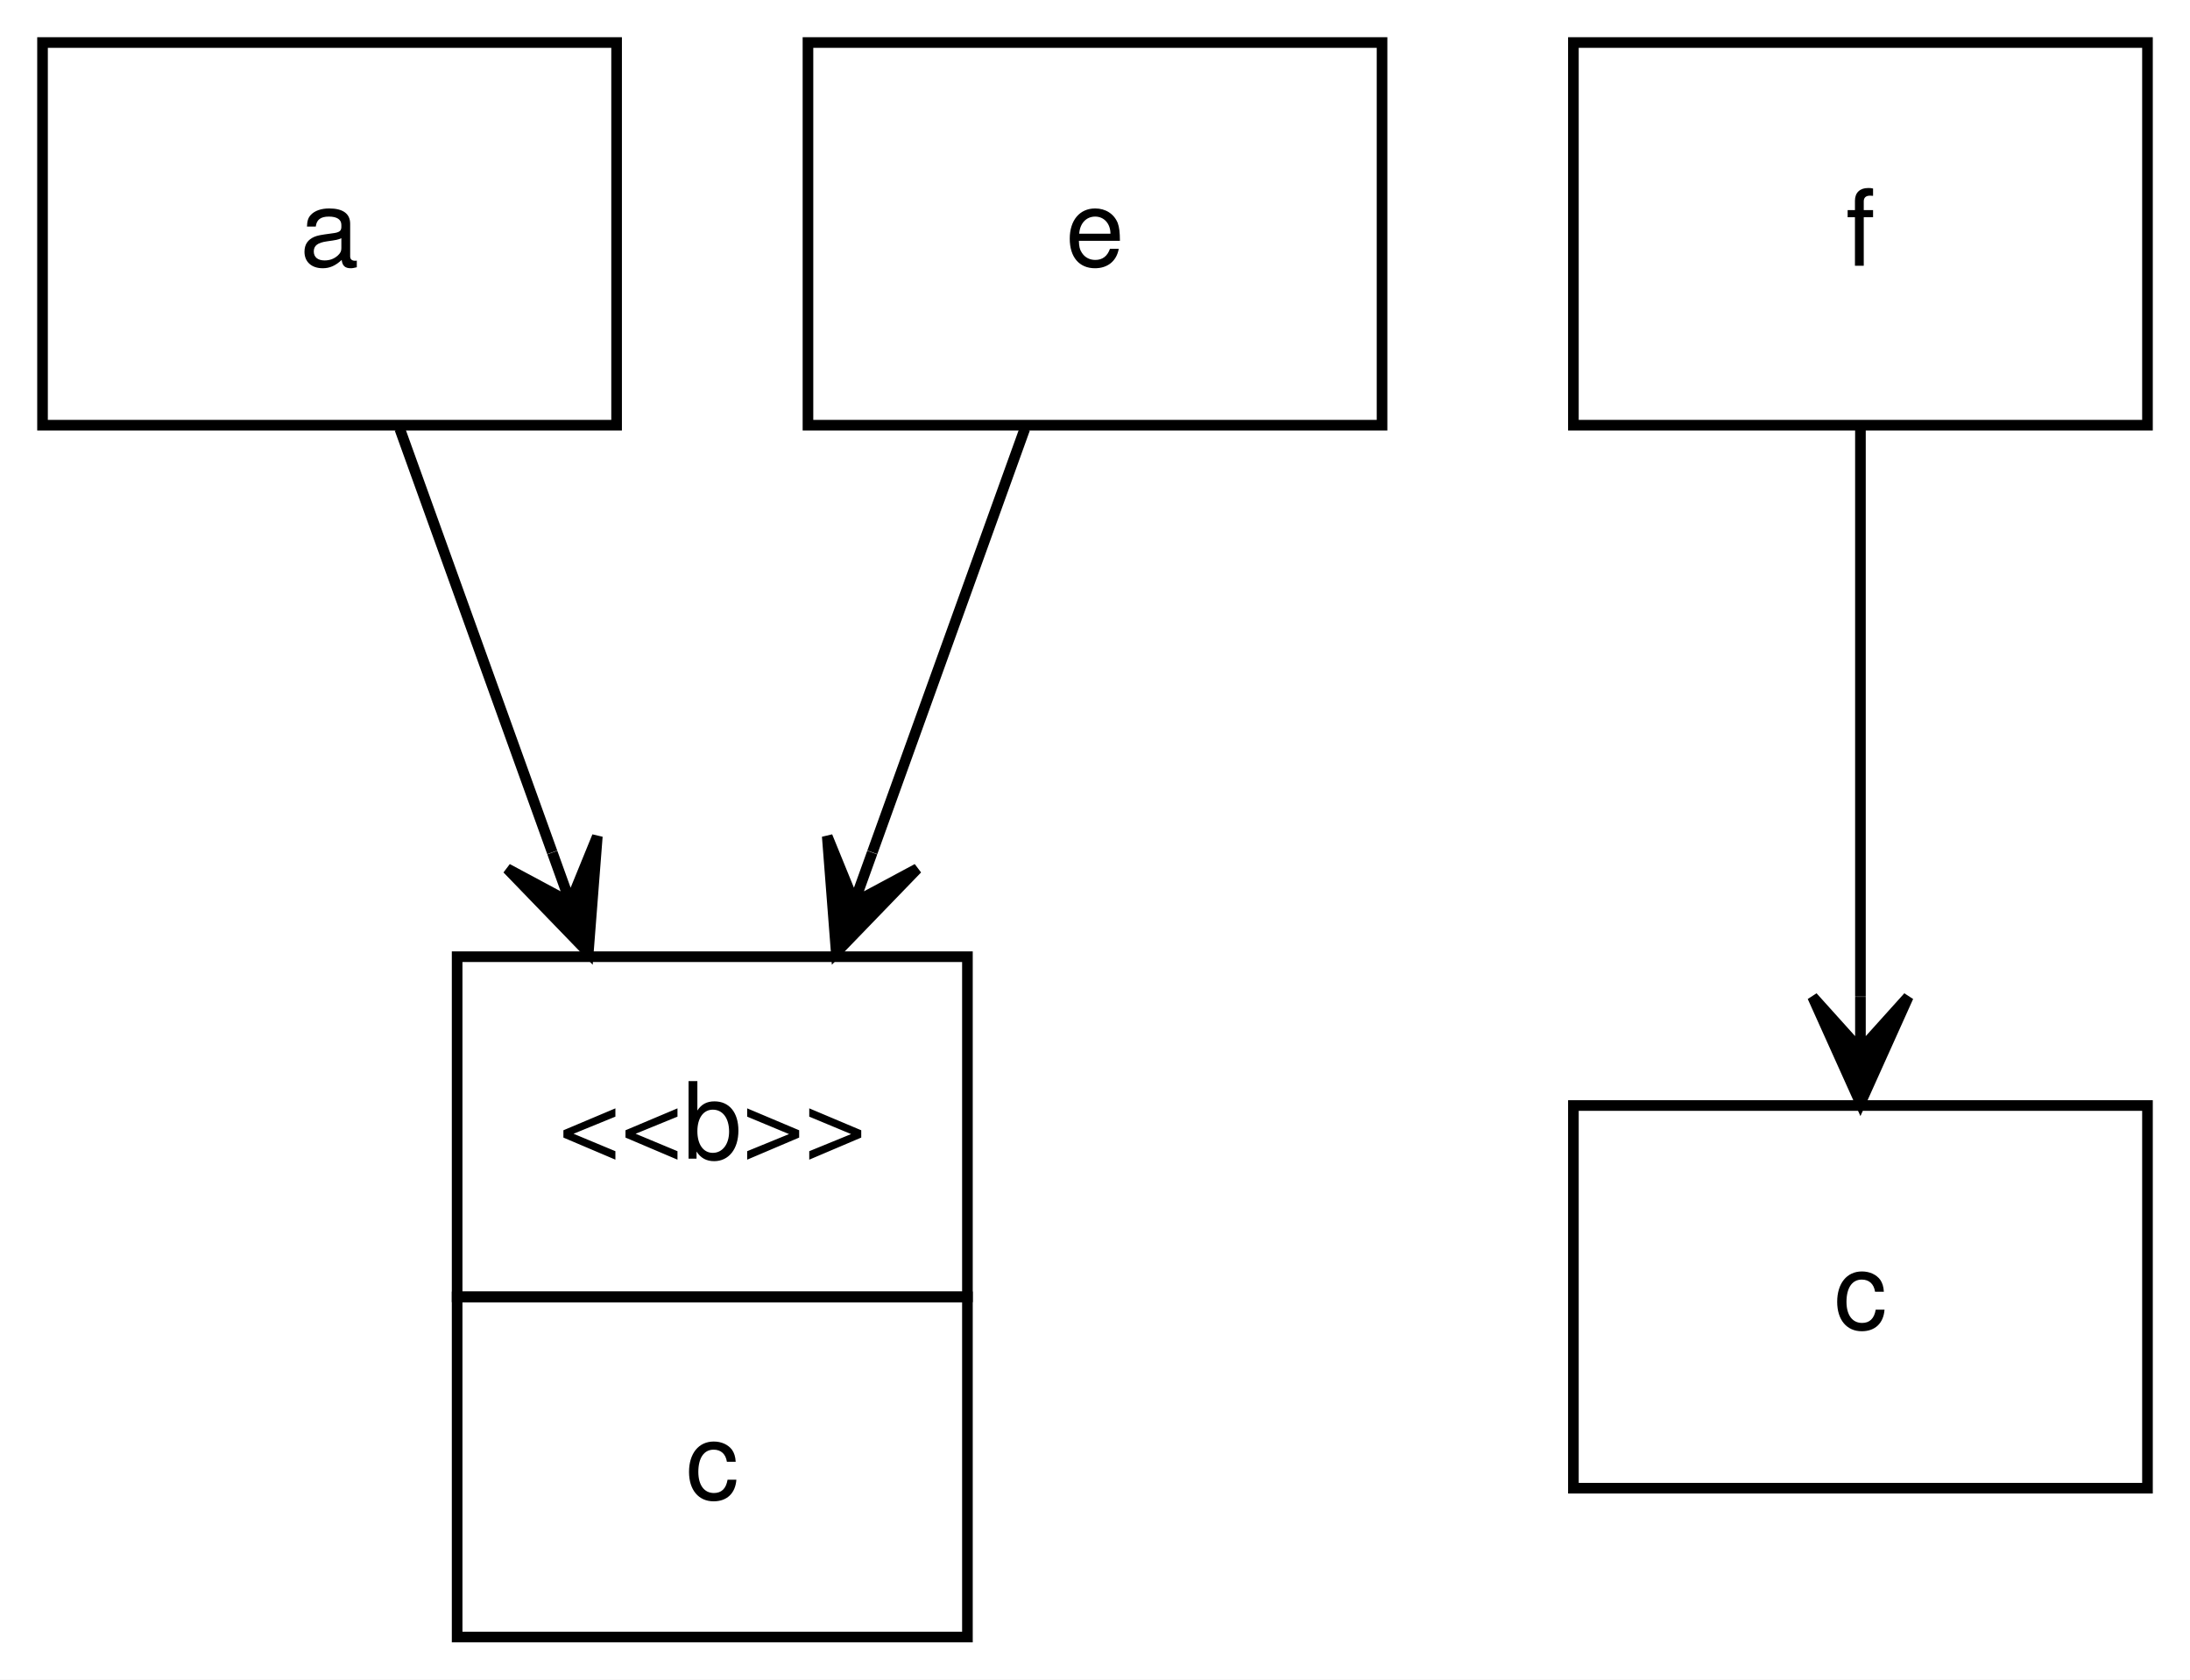
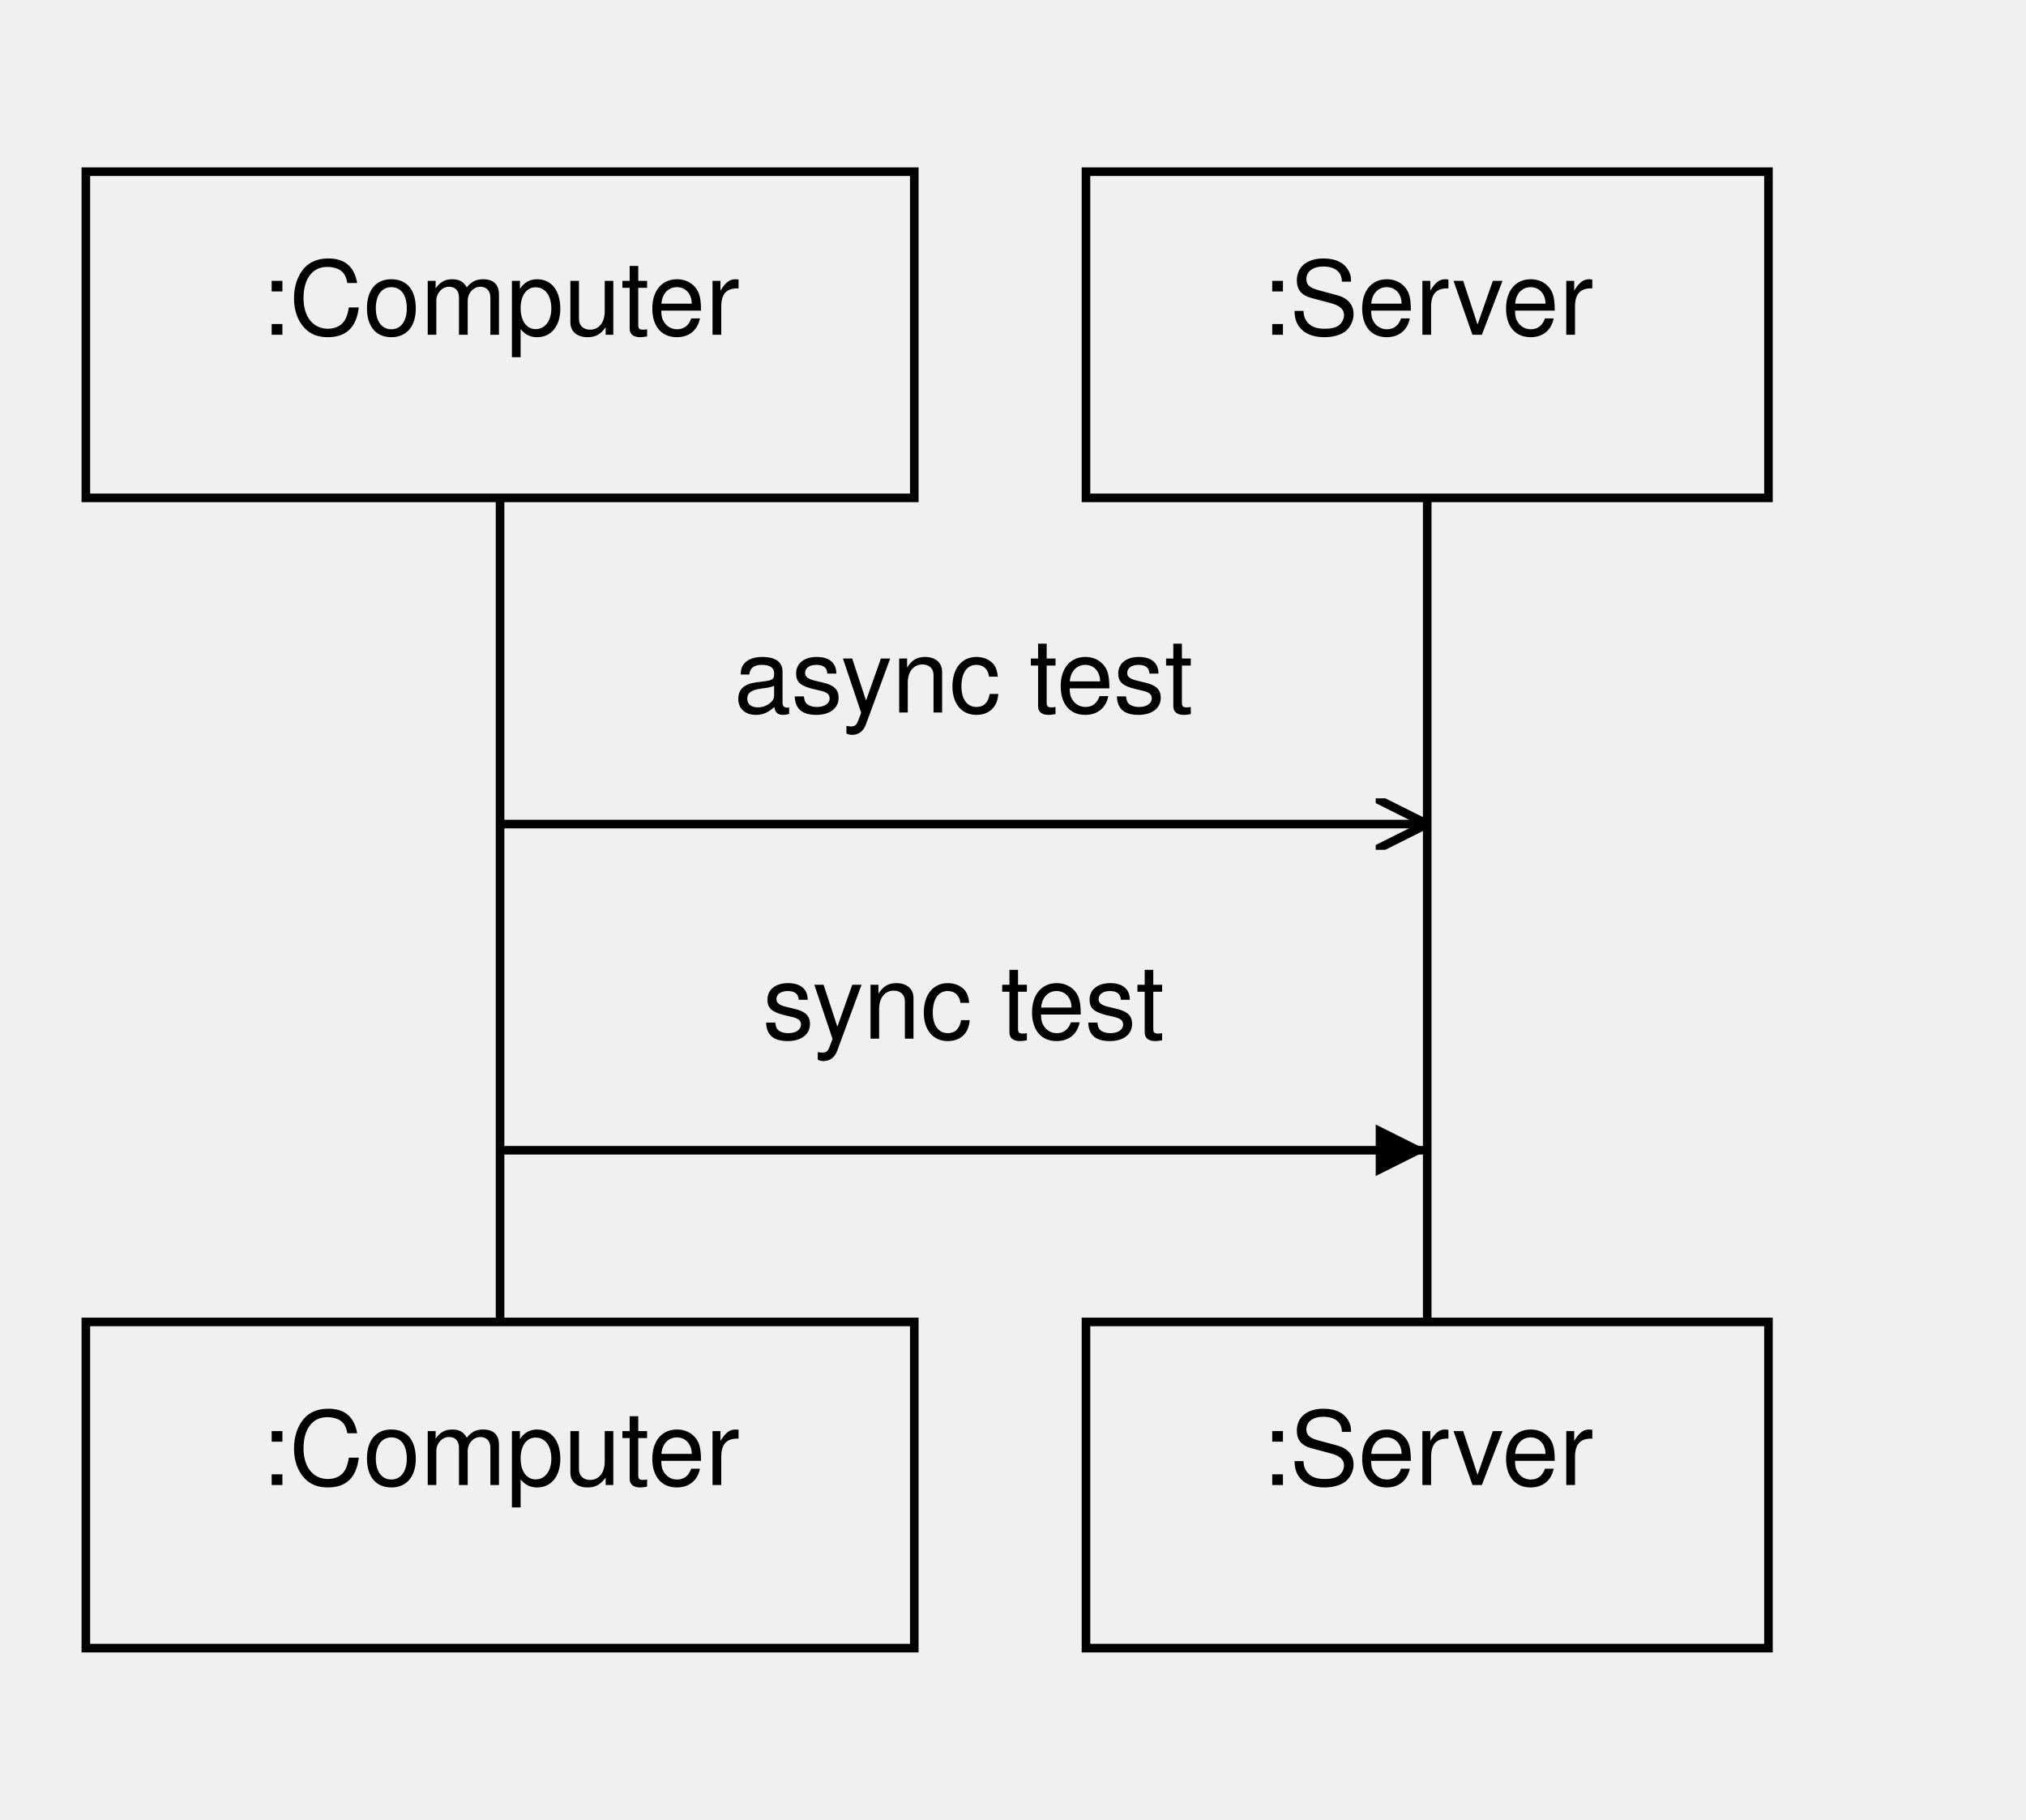
- <svg xmlns="http://www.w3.org/2000/svg" width="206pt" height="158pt" viewBox="0.00 0.00 206.00 158.00">
-   <g id="graph0" class="graph" transform="scale(1 1) rotate(0) translate(4 154)">
-     <polygon fill="#ffffff" stroke="transparent" points="-4,4 -4,-154 202,-154 202,4 -4,4" />
-     <g id="node1" class="node">
-       <polygon fill="none" stroke="#000000" points="54,-150 0,-150 0,-114 54,-114 54,-150" />
-       <text text-anchor="middle" x="27" y="-129" font-family="Helvetica,sans-Serif" font-size="10.00" fill="#000000">a</text>
-     </g>
-     <g id="node2" class="node">
-       <polygon fill="none" stroke="#000000" points="39,-32 39,-64 87,-64 87,-32 39,-32" />
-       <text text-anchor="start" x="48.542" y="-45" font-family="Helvetica,sans-Serif" font-size="10.00" fill="#000000">&lt;&lt;b&gt;&gt;</text>
-       <polygon fill="none" stroke="#000000" points="39,0 39,-32 87,-32 87,0 39,0" />
-       <text text-anchor="start" x="60.5" y="-13" font-family="Helvetica,sans-Serif" font-size="10.00" fill="#000000">c</text>
-     </g>
-     <g id="edge1" class="edge">
-       <path fill="none" stroke="#000000" d="M33.603,-113.659C37.627,-102.48 42.942,-87.715 47.946,-73.818" />
-       <polygon fill="#000000" stroke="#000000" points="51.34,-64.389 52.187,-75.323 49.646,-69.094 47.953,-73.798 47.953,-73.798 47.953,-73.798 49.646,-69.094 43.718,-72.274 51.34,-64.389 51.34,-64.389" />
-     </g>
-     <g id="node3" class="node">
-       <polygon fill="none" stroke="#000000" points="126,-150 72,-150 72,-114 126,-114 126,-150" />
-       <text text-anchor="middle" x="99" y="-129" font-family="Helvetica,sans-Serif" font-size="10.00" fill="#000000">e</text>
-     </g>
-     <g id="edge2" class="edge">
-       <path fill="none" stroke="#000000" d="M92.397,-113.659C88.373,-102.48 83.058,-87.715 78.054,-73.818" />
-       <polygon fill="#000000" stroke="#000000" points="74.66,-64.389 82.281,-72.274 76.354,-69.094 78.047,-73.798 78.047,-73.798 78.047,-73.798 76.354,-69.094 73.814,-75.323 74.66,-64.389 74.66,-64.389" />
-     </g>
-     <g id="node4" class="node">
-       <polygon fill="none" stroke="#000000" points="198,-150 144,-150 144,-114 198,-114 198,-150" />
-       <text text-anchor="middle" x="171" y="-129" font-family="Helvetica,sans-Serif" font-size="10.00" fill="#000000">f</text>
-     </g>
-     <g id="node5" class="node">
-       <polygon fill="none" stroke="#000000" points="198,-50 144,-50 144,-14 198,-14 198,-50" />
-       <text text-anchor="middle" x="171" y="-29" font-family="Helvetica,sans-Serif" font-size="10.00" fill="#000000">c</text>
-     </g>
-     <g id="edge3" class="edge">
-       <path fill="none" stroke="#000000" d="M171,-113.659C171,-98.716 171,-77.367 171,-60.245" />
-       <polygon fill="#000000" stroke="#000000" points="171,-50.225 175.5,-60.225 171,-55.225 171,-60.225 171,-60.225 171,-60.225 171,-55.225 166.5,-60.225 171,-50.225 171,-50.225" />
-     </g>
+ <svg xmlns="http://www.w3.org/2000/svg" width="236" height="212">
+   <defs>
+     <marker id="arrow-filled" refX="6" refY="3" markerWidth="6" markerHeight="6" orient="auto">
+       <path d="M0,0 6,3 0,6z" style="stroke: none; fill: black;" />
+     </marker>
+     <marker id="arrow-open" refX="6" refY="3" markerWidth="6" markerHeight="6" orient="auto">
+       <path d="M0,0 6,3 0,6" style="stroke-width: 1; fill: none; stroke: black;" />
+     </marker>
+   </defs>
+   <rect width="96.5" height="38" style="stroke-width: 1; fill: none; stroke: black;" x="10" y="20" />
+   <g>
+     <text fill="black" font-family="Helvetica,sans-Serif" x="58.25" y="39" style="text-anchor: middle; alignment-baseline: central;">:Computer</text>
  </g>
+   <rect width="96.5" height="38" style="stroke-width: 1; fill: none; stroke: black;" x="10" y="154" />
+   <g>
+     <text fill="black" font-family="Helvetica,sans-Serif" x="58.25" y="173" style="text-anchor: middle; alignment-baseline: central;">:Computer</text>
+   </g>
+   <path d="M58.25,58 v96" style="stroke-width: 1; fill: none; stroke: black;" />
+   <rect width="79.5" height="38" style="stroke-width: 1; fill: none; stroke: black;" x="126.5" y="20" />
+   <g>
+     <text fill="black" font-family="Helvetica,sans-Serif" x="166.25" y="39" style="text-anchor: middle; alignment-baseline: central;">:Server</text>
+   </g>
+   <rect width="79.5" height="38" style="stroke-width: 1; fill: none; stroke: black;" x="126.5" y="154" />
+   <g>
+     <text fill="black" font-family="Helvetica,sans-Serif" x="166.25" y="173" style="text-anchor: middle; alignment-baseline: central;">:Server</text>
+   </g>
+   <path d="M166.25,58 v96" style="stroke-width: 1; fill: none; stroke: black;" />
+   <g>
+     <text fill="black" font-family="Helvetica,sans-Serif" x="112.25" y="83" style="text-anchor: middle; alignment-baseline: central;">async test</text>
+   </g>
+   <path d="M58.25,96 h108" style="stroke-width: 1; fill: none; stroke: black;" marker-end="url(#arrow-open)" />
+   <g>
+     <text fill="black" font-family="Helvetica,sans-Serif" x="112.25" y="121" style="text-anchor: middle; alignment-baseline: central;">sync test</text>
+   </g>
+   <path d="M58.25,134 h108" style="stroke-width: 1; fill: none; stroke: black;" marker-end="url(#arrow-filled)" />
</svg>
